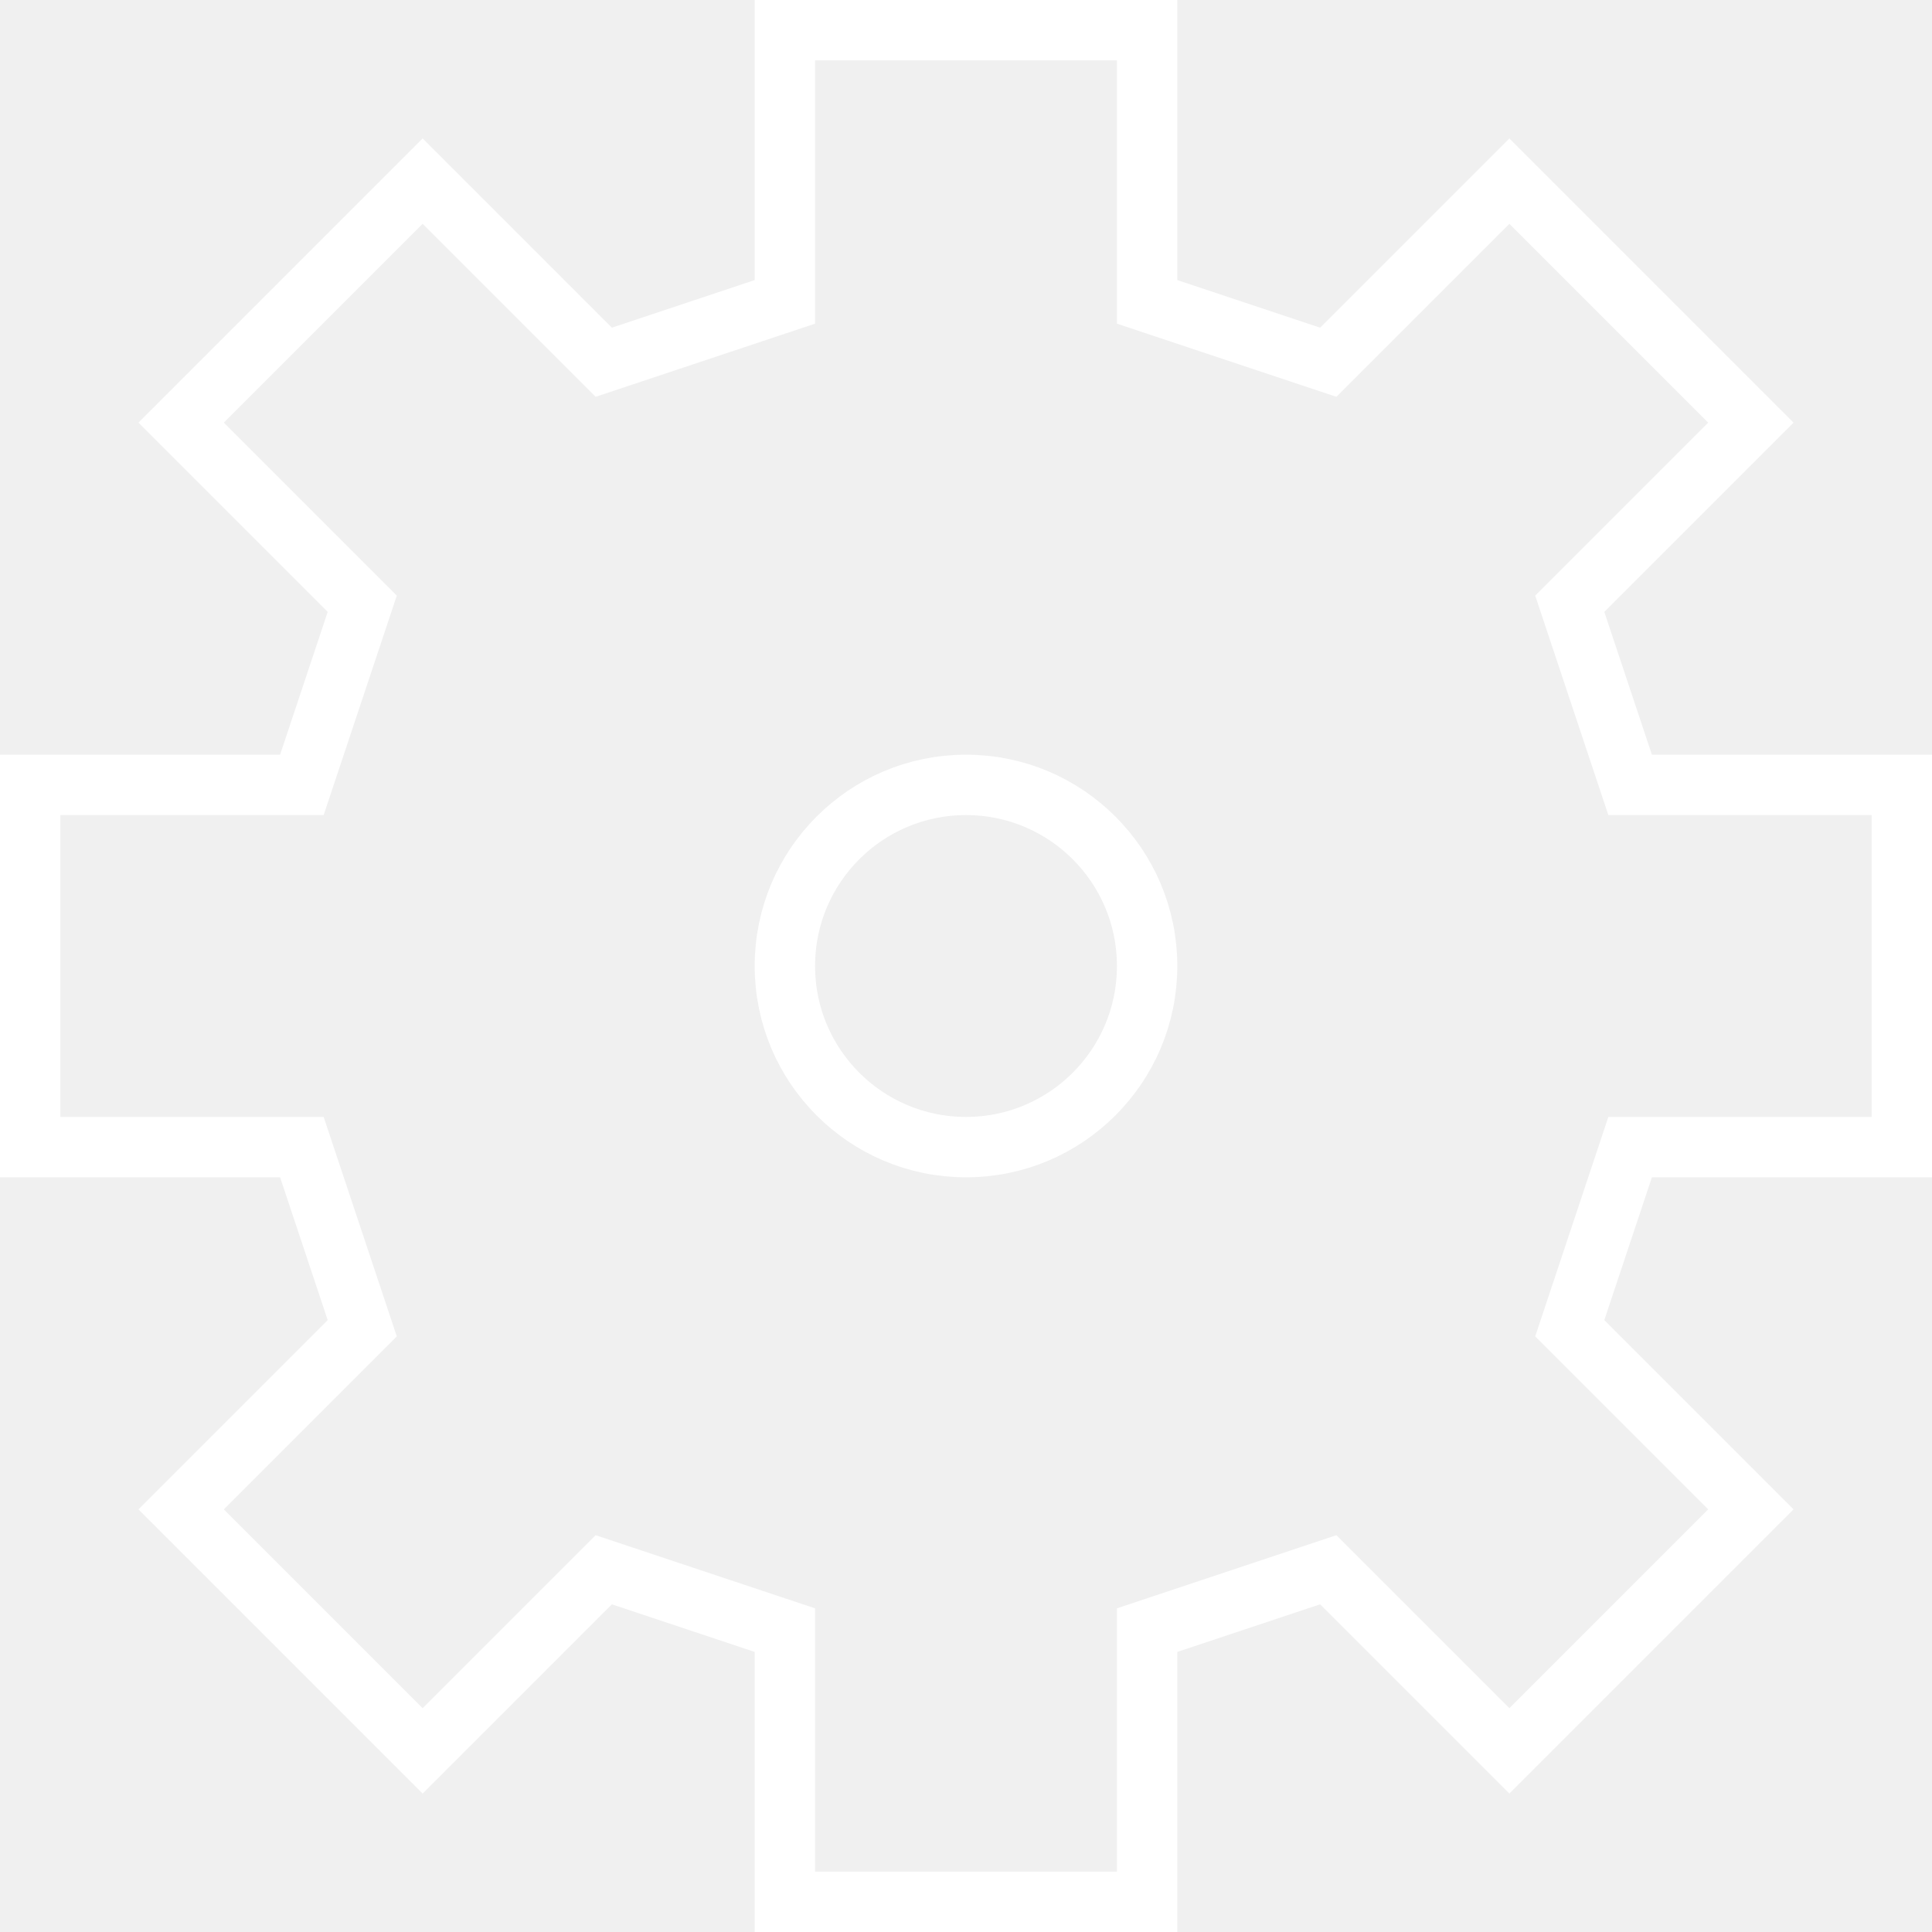
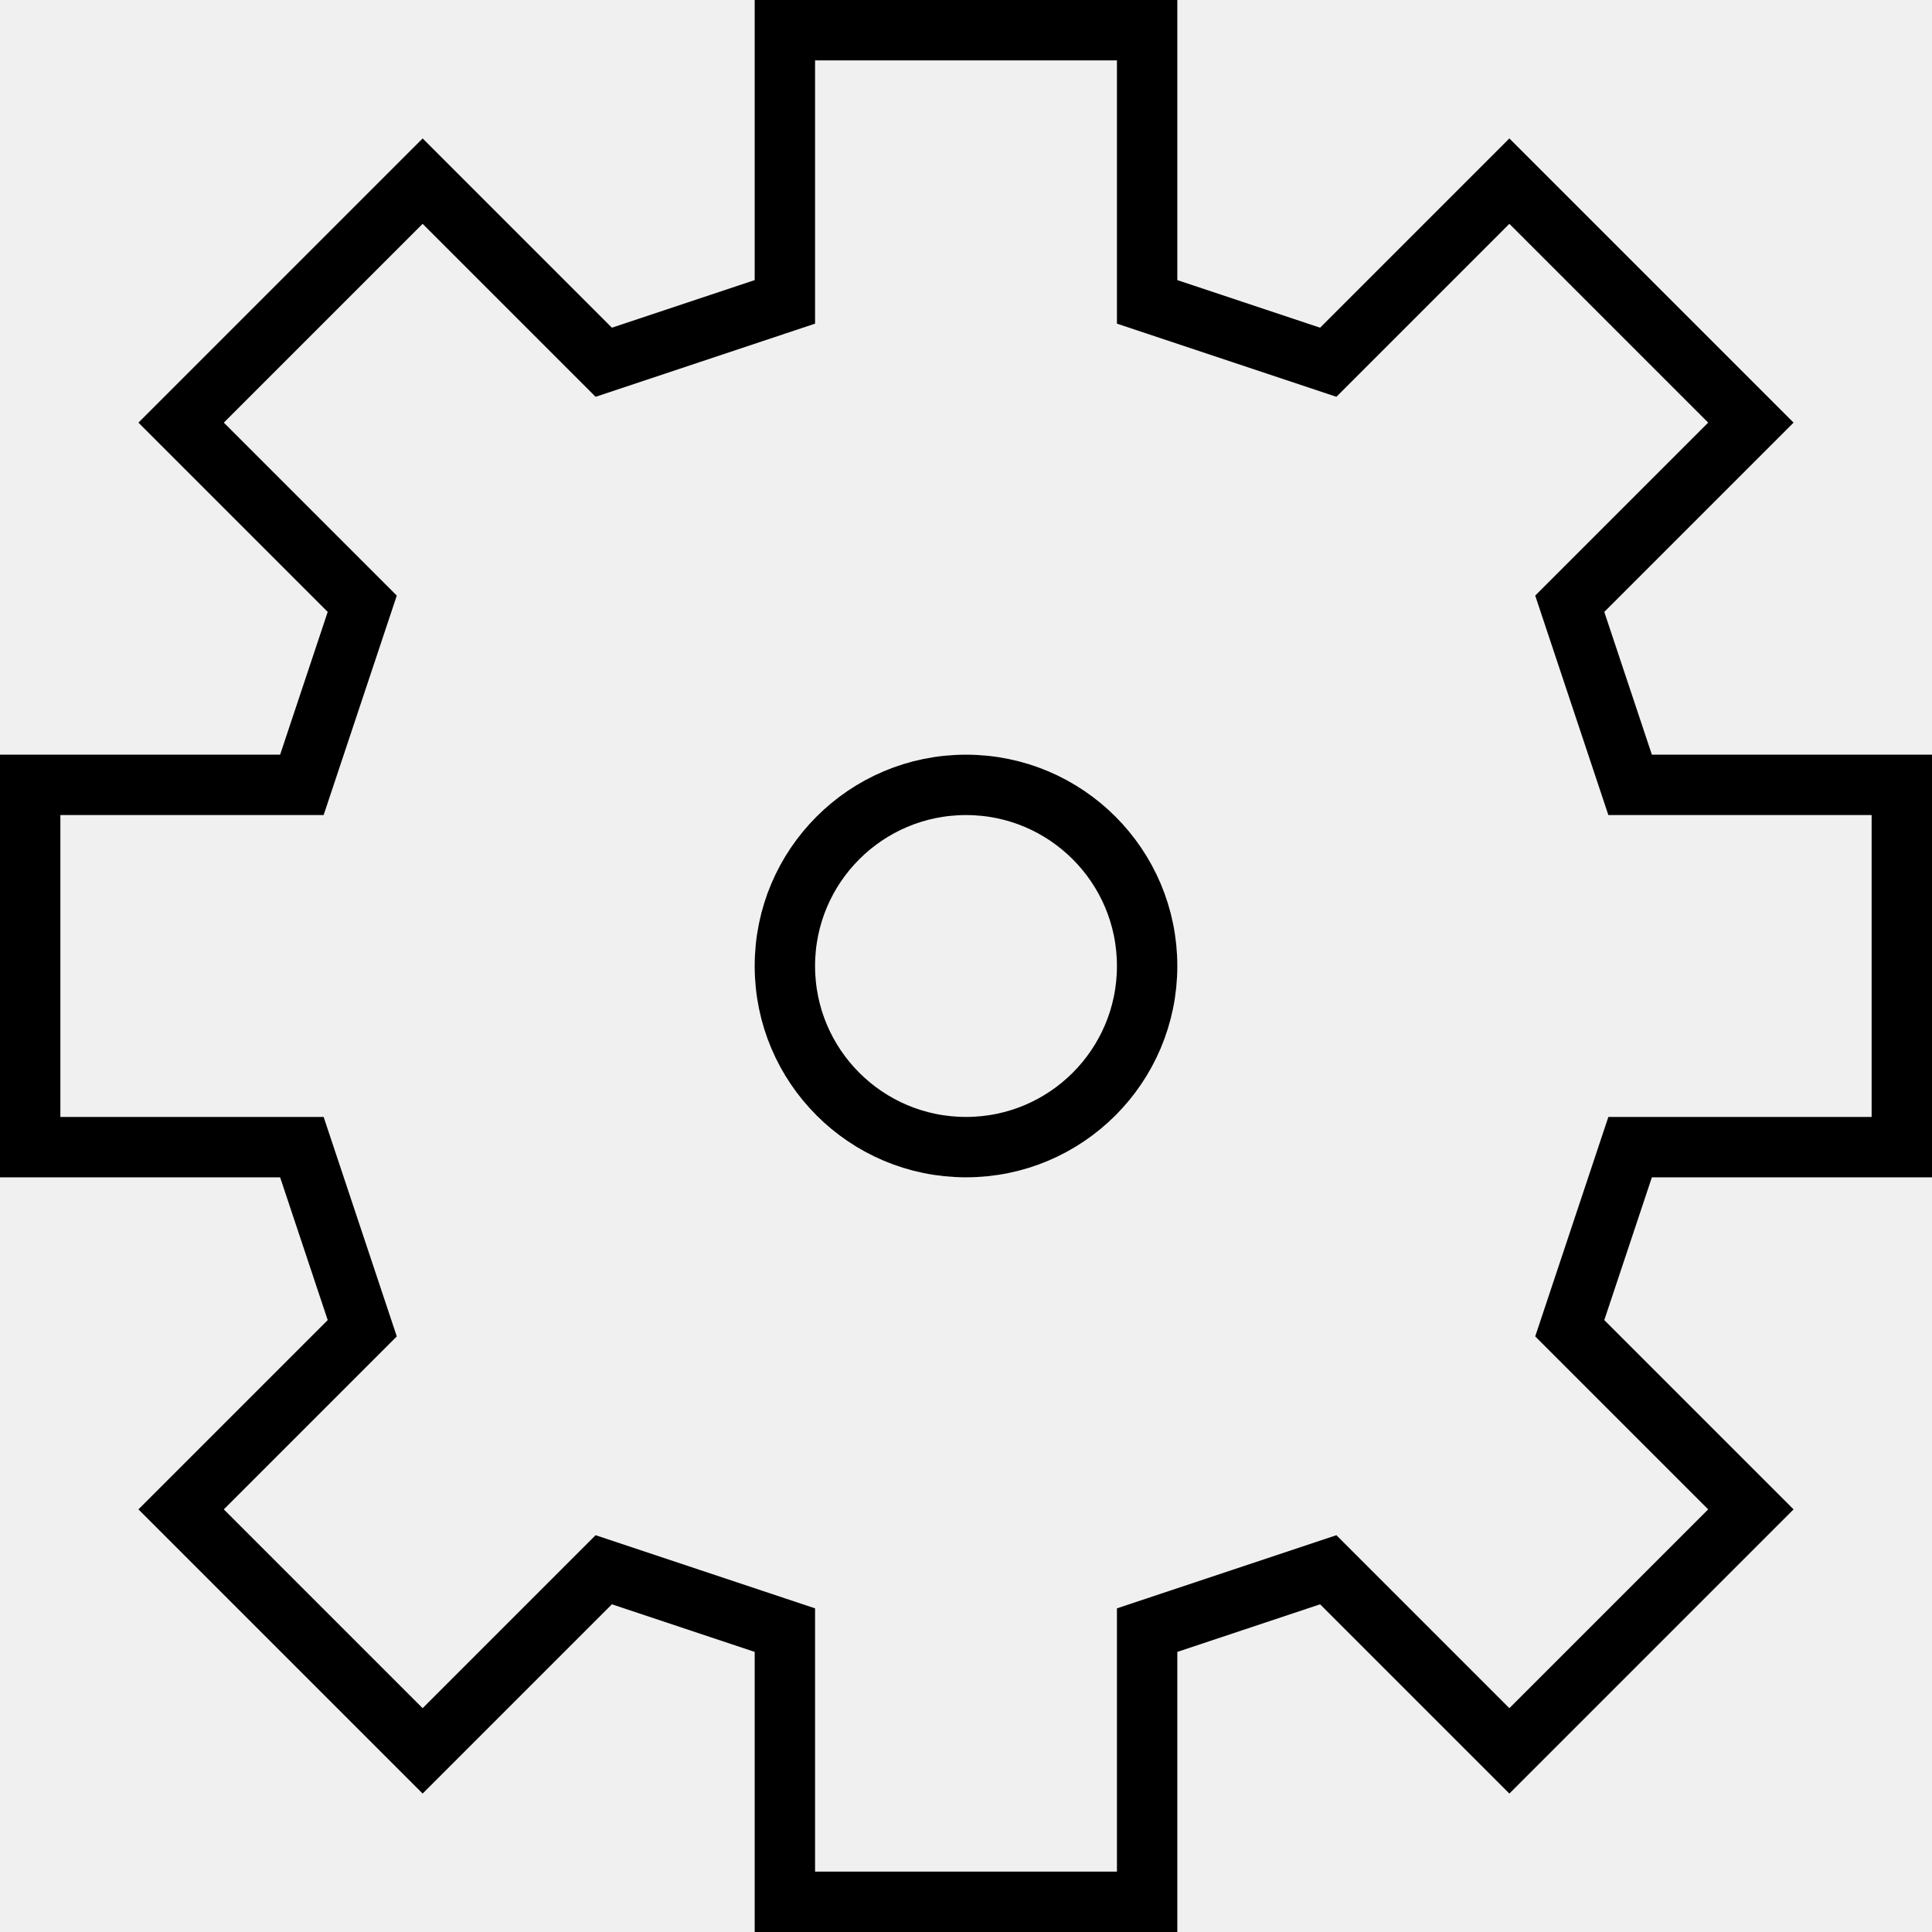
<svg xmlns="http://www.w3.org/2000/svg" xml:space="preserve" enable-background="new 0 0 64 64" viewBox="0 0 64 64" height="64px" width="64px" y="0px" x="0px" id="Layer_1" version="1.1" alt="icon">
  <g>
-     <polygon fill="none" stroke="#fff" stroke-width="2" stroke-miterlimit="10" points="32,1 26,1 26,10 20,12 14,6 6,14 12,20    10,26 1,26 1,38 10,38 12,44 6,50 14,58 20,52 26,54 26,63 32,63 38,63 38,54 44,52 50,58 58,50 52,44 54,38 63,38 63,26 54,26    52,20 58,14 50,6 44,12 38,10 38,1  " />
-     <circle fill="none" stroke="#fff" stroke-width="2" stroke-miterlimit="10" cx="32" cy="32" r="6" />
+     <polygon fill="none" stroke="#000" stroke-width="2" stroke-miterlimit="10" points="32,1 26,1 26,10 20,12 14,6 6,14 12,20    10,26 1,26 1,38 10,38 12,44 6,50 14,58 20,52 26,54 26,63 32,63 38,63 38,54 44,52 50,58 58,50 52,44 54,38 63,38 63,26 54,26    52,20 58,14 50,6 44,12 38,10 38,1  " />
+     <circle fill="none" stroke="#000" stroke-width="2" stroke-miterlimit="10" cx="32" cy="32" r="6" />
  </g>
</svg>
